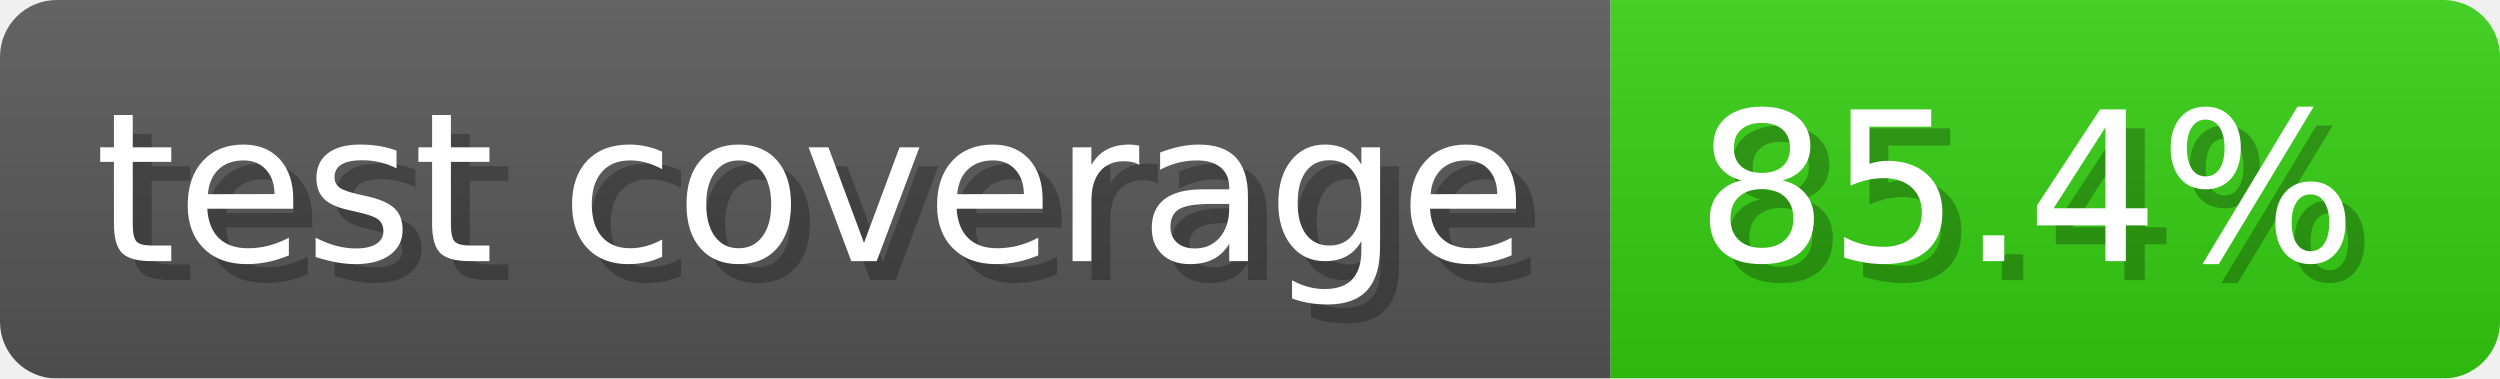
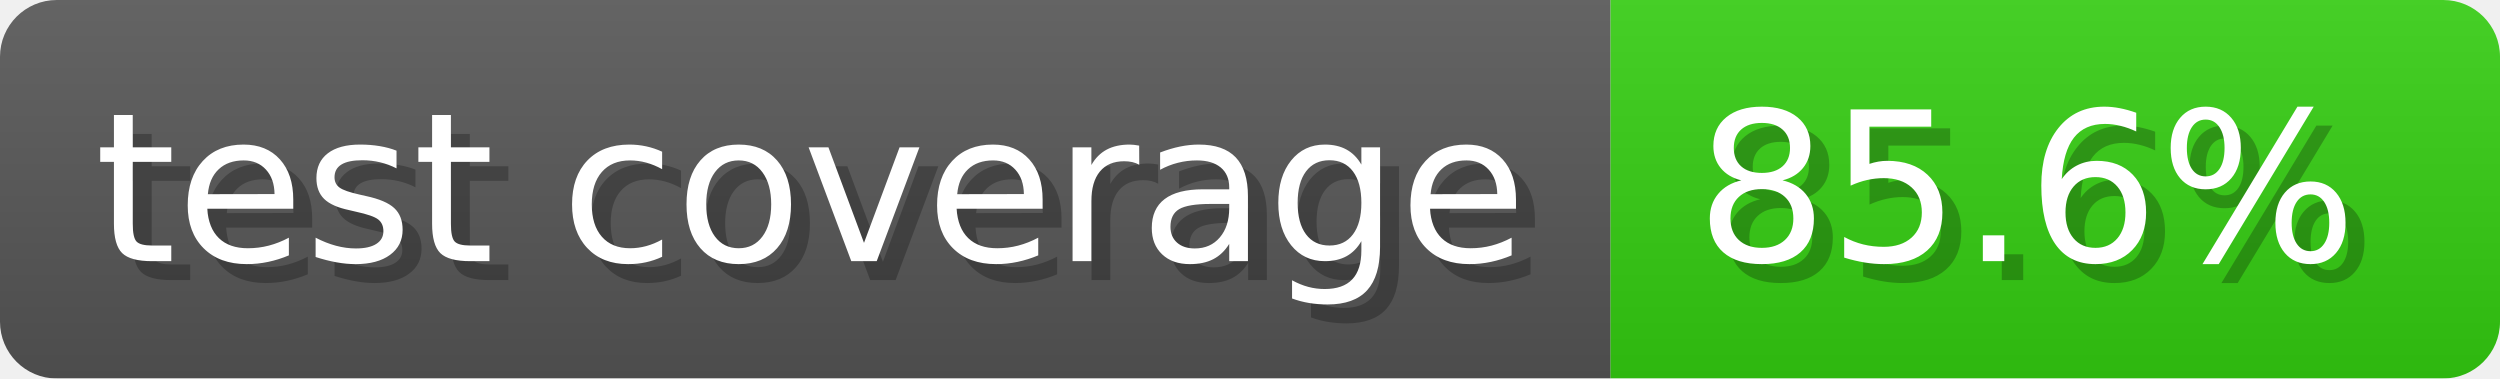
- <svg xmlns="http://www.w3.org/2000/svg" width="132.1" height="20" viewBox="0 0 1321 200" role="img" aria-label="test coverage: 85.4%">
-   <linearGradient id="Mdmhy" x2="0" y2="100%">
+ <svg xmlns="http://www.w3.org/2000/svg" width="132.1" height="20" viewBox="0 0 1321 200" role="img" aria-label="test coverage: 85.6%">
+   <linearGradient id="krFcs" x2="0" y2="100%">
    <stop offset="0" stop-opacity=".1" stop-color="#EEE" />
    <stop offset="1" stop-opacity=".1" />
  </linearGradient>
-   <mask id="mMFSt">
+   <mask id="hSRCu">
    <rect width="1321" height="200" rx="30" fill="#FFF" />
  </mask>
-   <g mask="url(#mMFSt)">
+   <g mask="url(#hSRCu)">
    <rect width="851" height="200" fill="#555" />
    <rect width="470" height="200" fill="#3C1" x="851" />
-     <rect width="1321" height="200" fill="url(#Mdmhy)" />
+     <rect width="1321" height="200" fill="url(#krFcs)" />
  </g>
  <g aria-hidden="true" fill="#fff" text-anchor="start" font-family="Verdana,DejaVu Sans,sans-serif" font-size="110">
    <text x="60" y="148" textLength="751" fill="#000" opacity="0.25">test coverage</text>
    <text x="50" y="138" textLength="751">test coverage</text>
-     <text x="906" y="148" textLength="370" fill="#000" opacity="0.25">85.4%</text>
-     <text x="896" y="138" textLength="370">85.4%</text>
+     <text x="906" y="148" textLength="370" fill="#000" opacity="0.25">85.6%</text>
+     <text x="896" y="138" textLength="370">85.6%</text>
  </g>
</svg>
